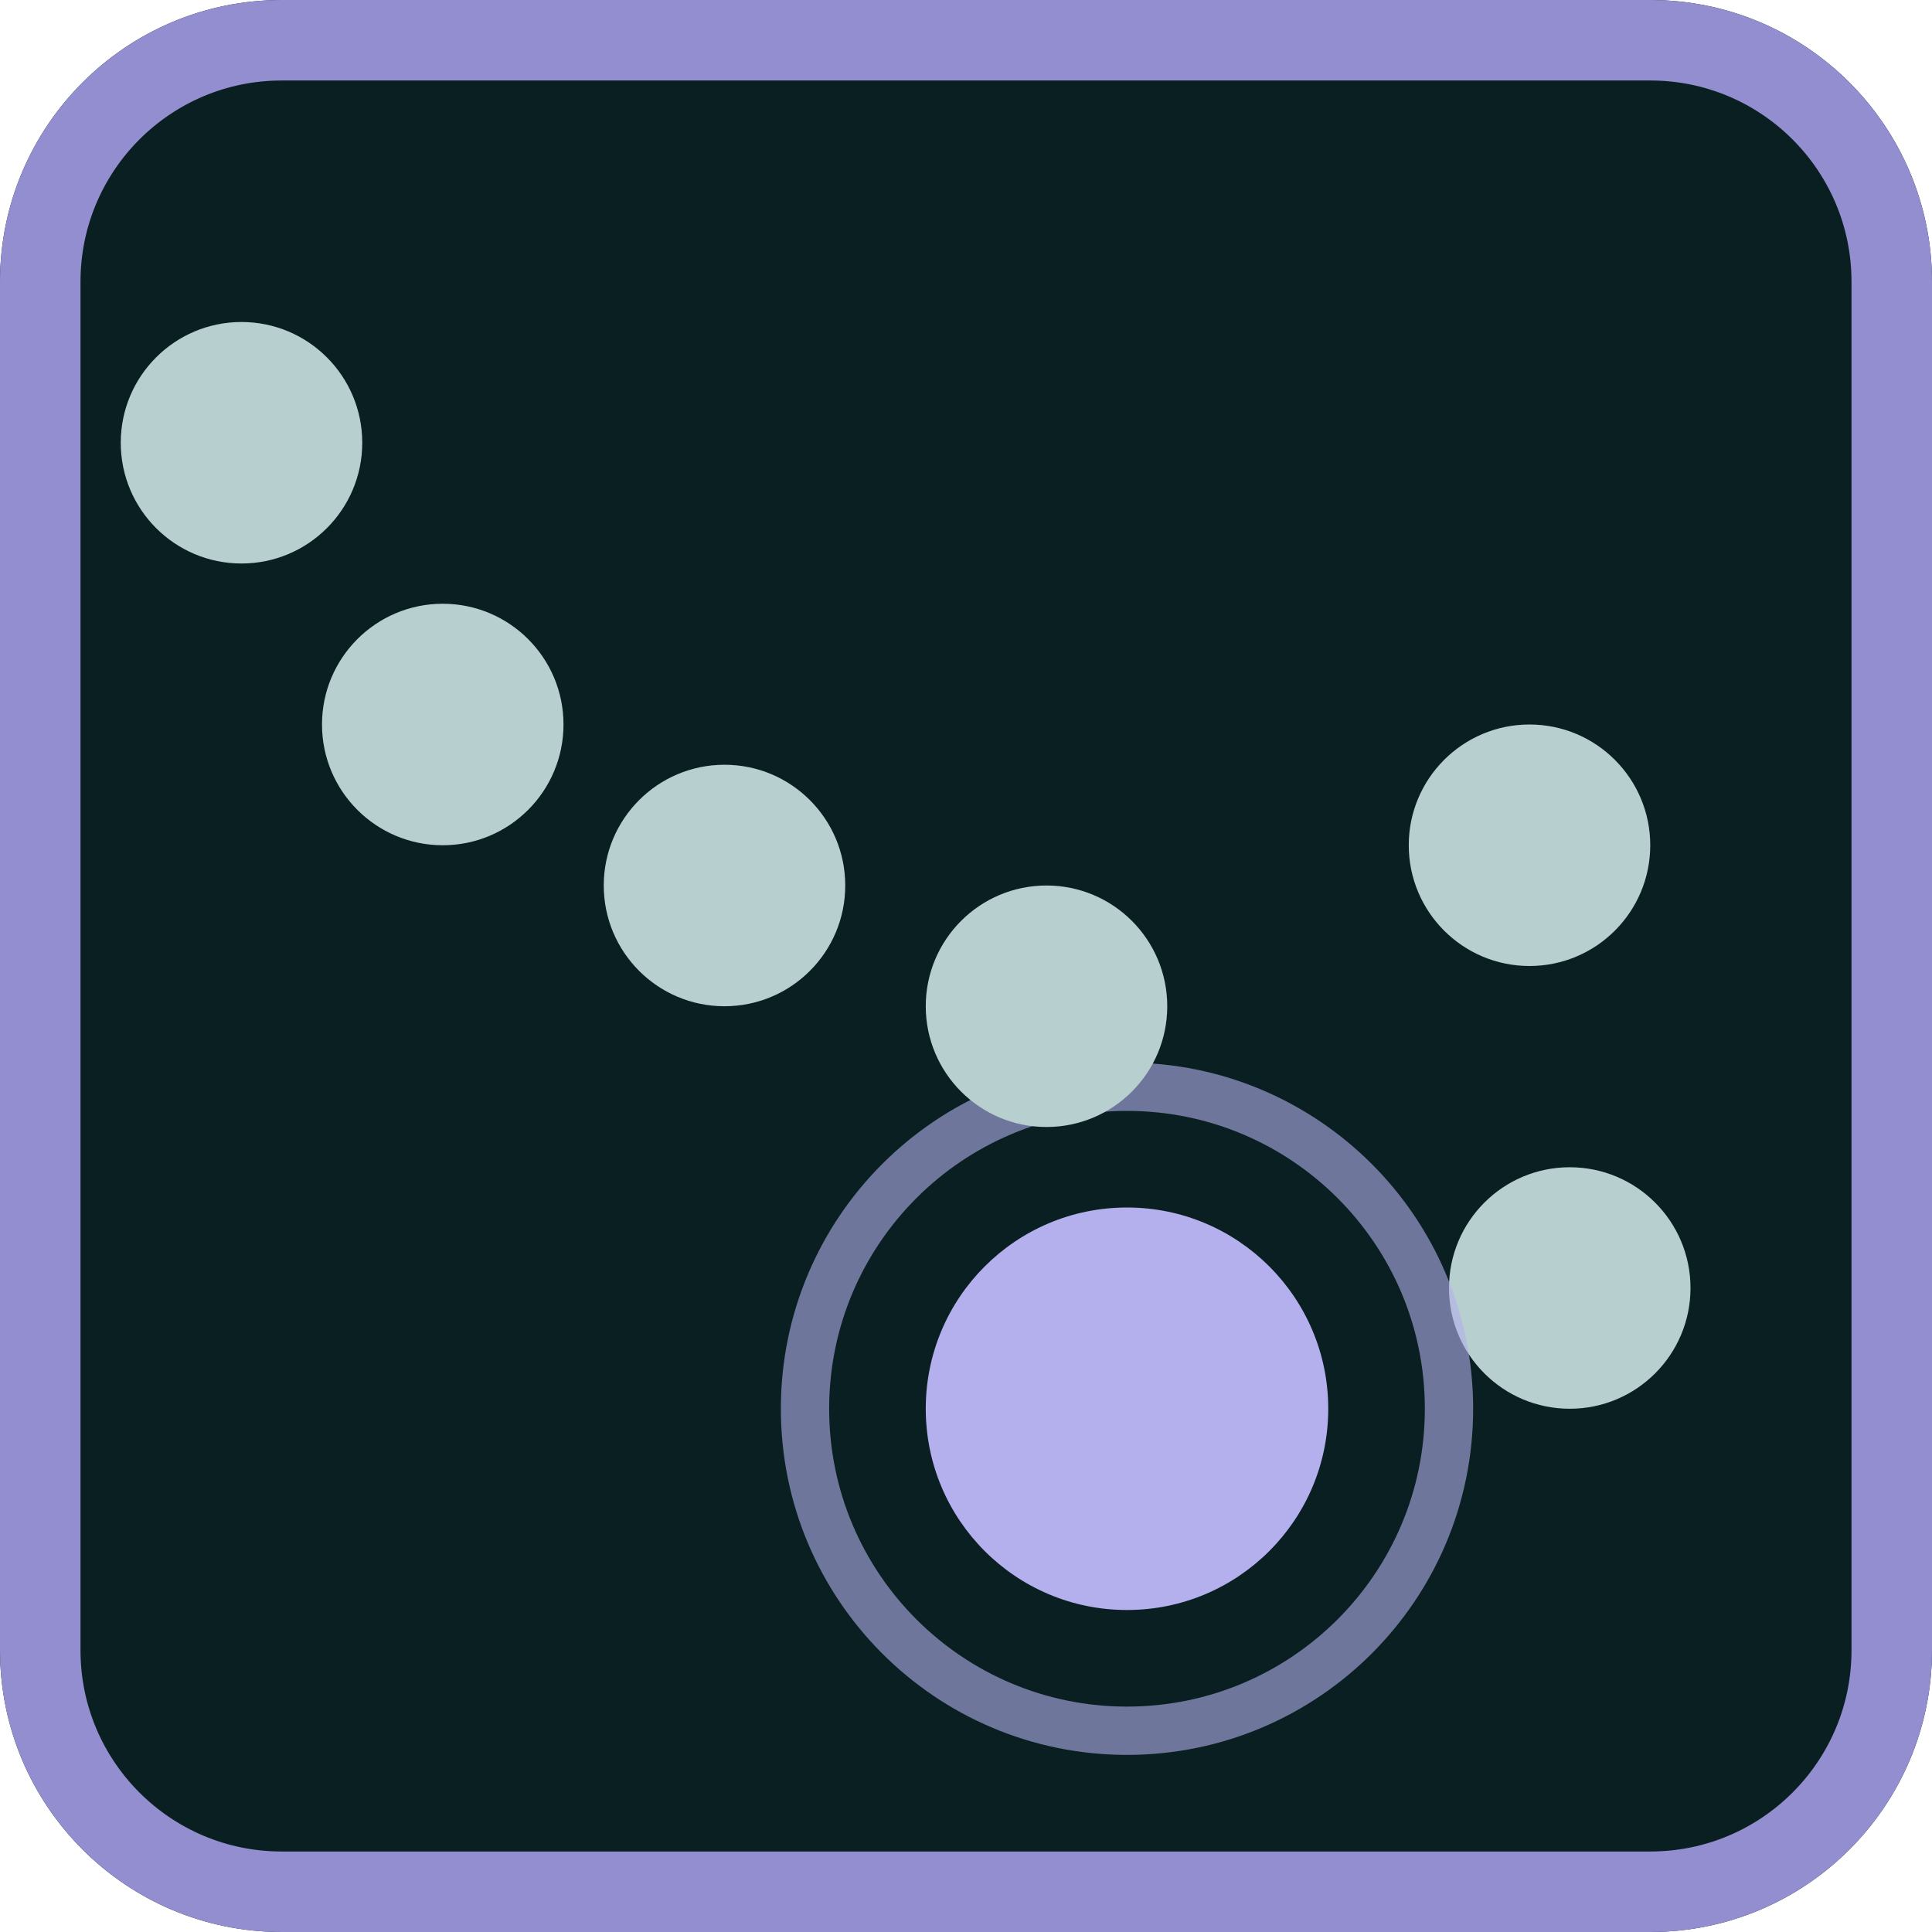
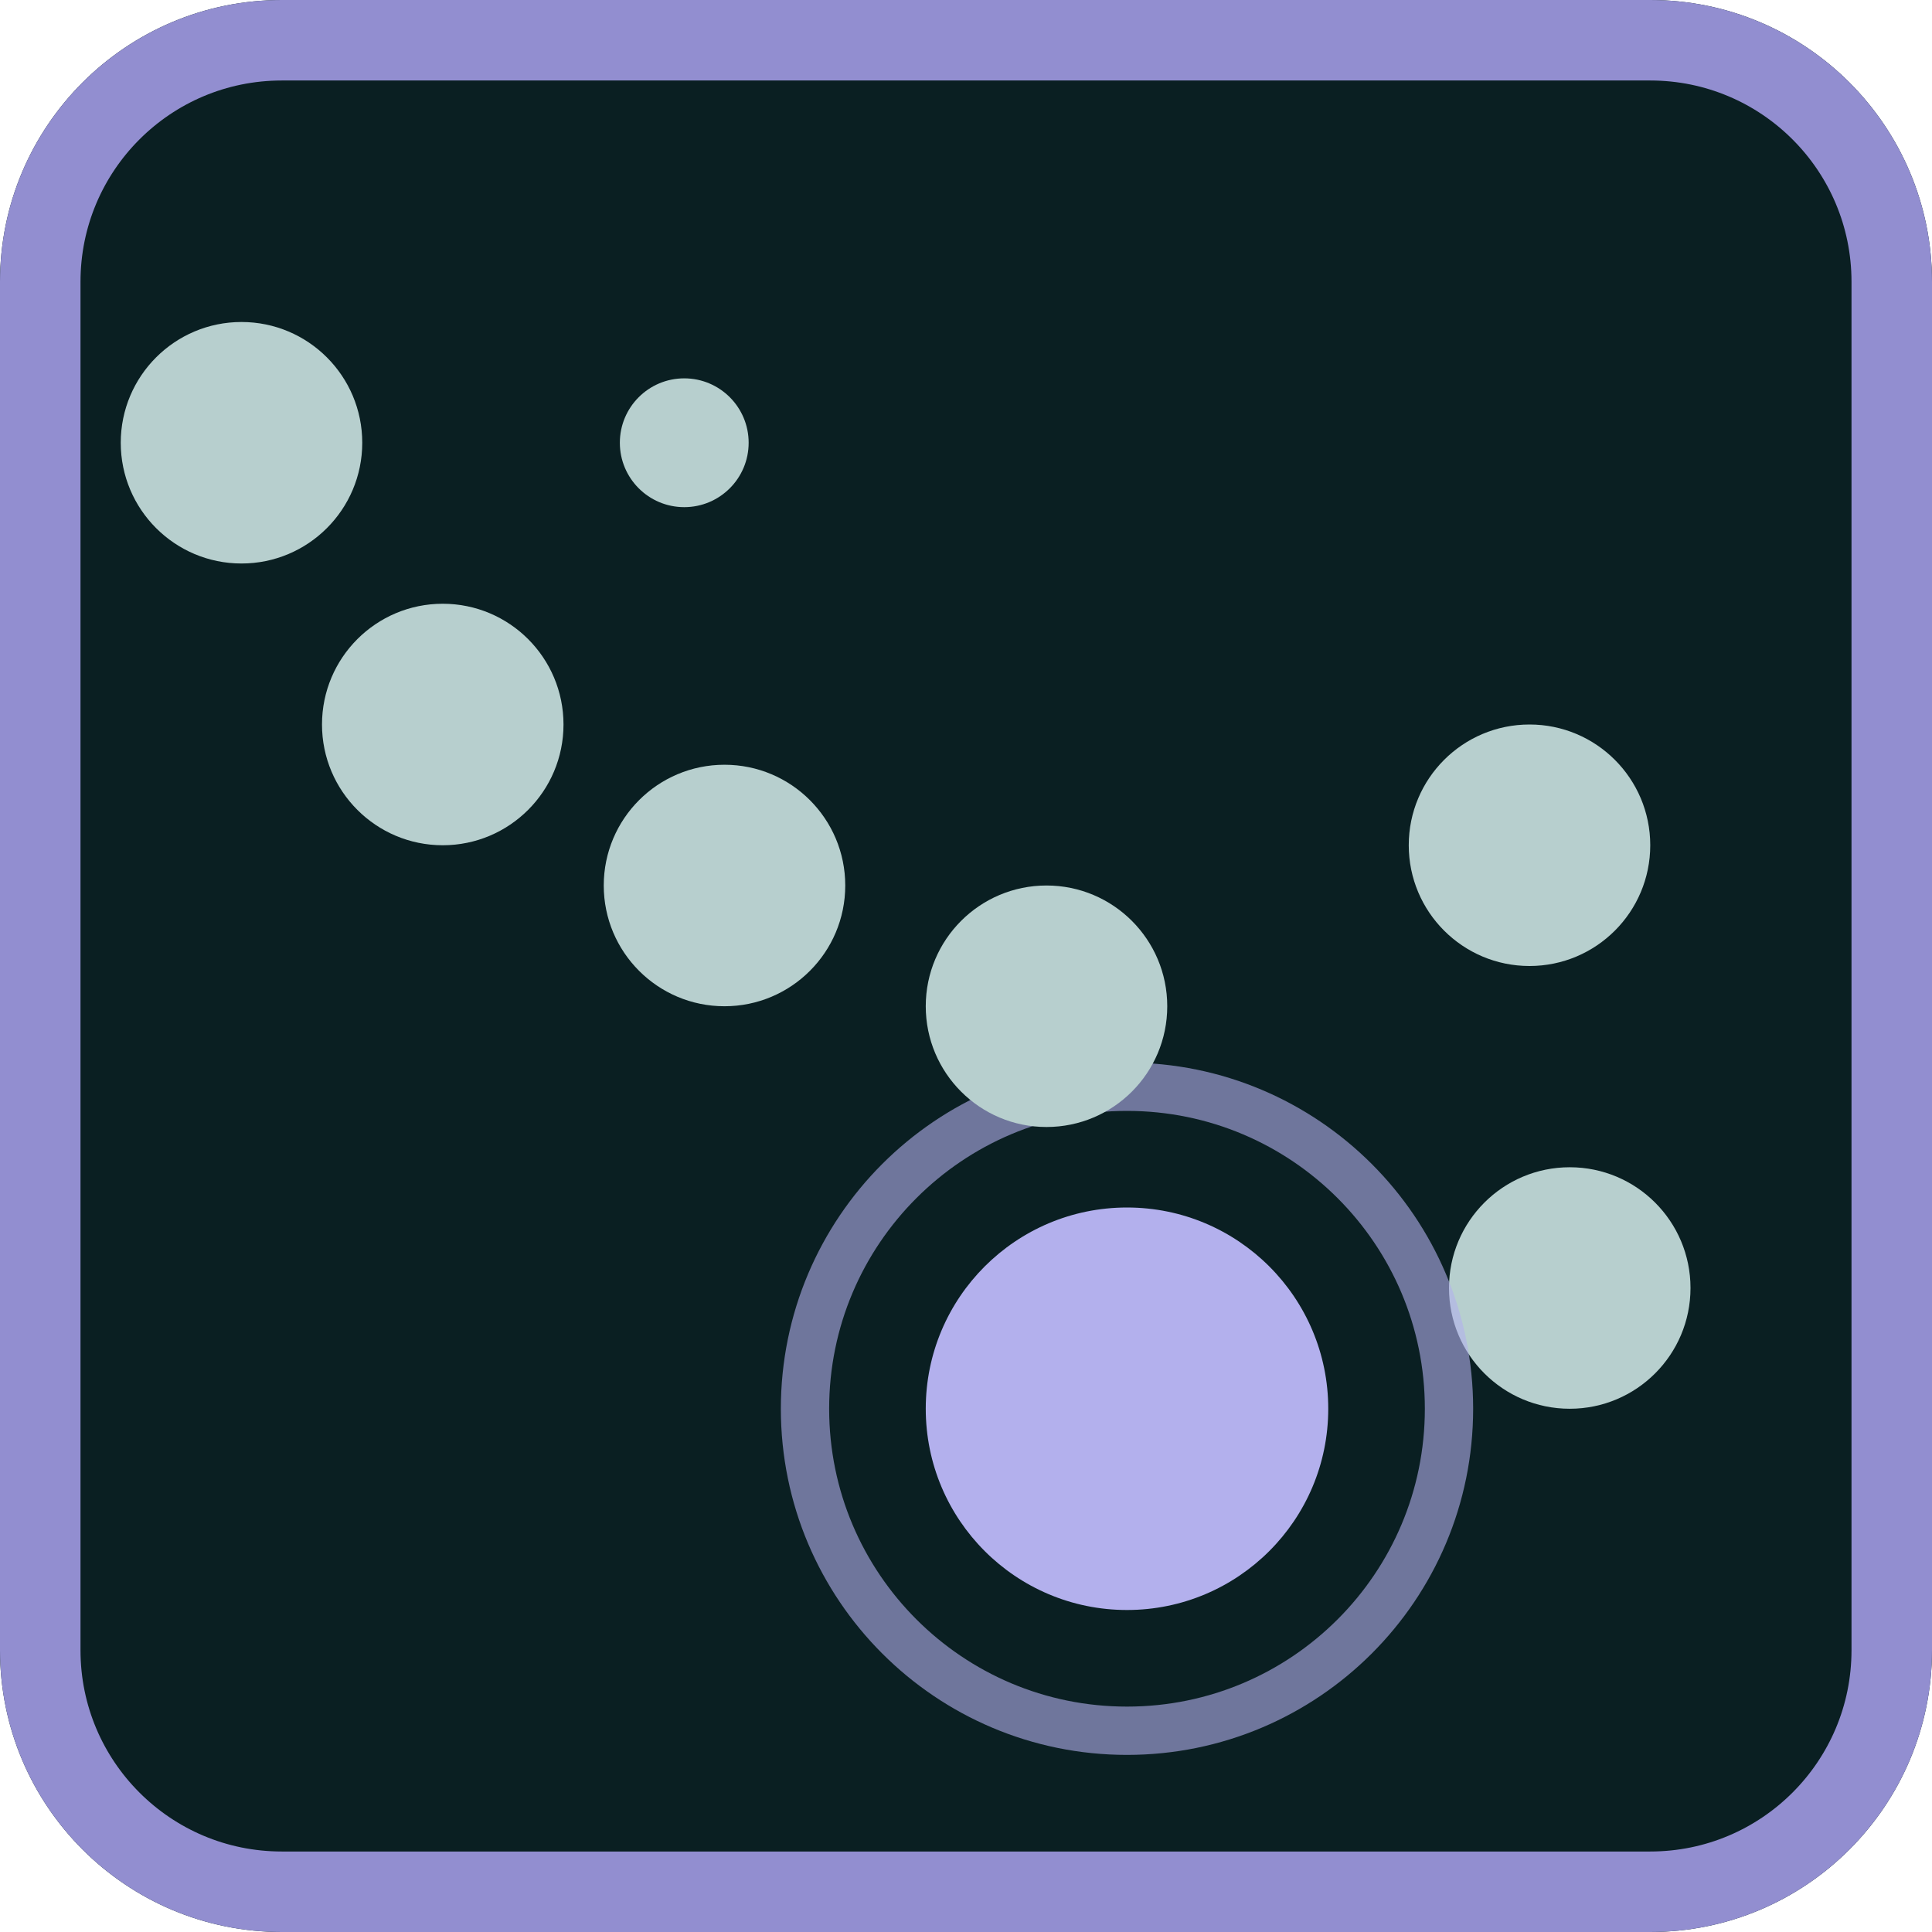
<svg xmlns="http://www.w3.org/2000/svg" viewBox="0 0 48 48">
  <rect width="48" height="48" rx="7" fill="#0a1f22" />
  <rect x="1" y="1" width="46" height="46" rx="6" fill="none" stroke="#928ed0" stroke-width="2" />
  <circle cx="38" cy="21" r="3" fill="#b7cfce" />
  <circle cx="39" cy="32" r="3" fill="#b7cfce" />
  <circle cx="28" cy="35" r="8" fill="none" stroke="#b3b0ed" stroke-width="1.2" opacity="0.6" />
  <circle cx="28" cy="35" r="5" fill="#b3b0ed" />
  <circle cx="26" cy="25" r="3" fill="#b7cfce" />
  <circle cx="18" cy="22" r="3" fill="#b7cfce" />
  <circle cx="11" cy="18" r="3" fill="#b7cfce" />
+   <circle cx="17" cy="11" r="1.6" fill="#b7cfce" />
  <circle cx="6" cy="11" r="3" fill="#b7cfce" />
</svg>
